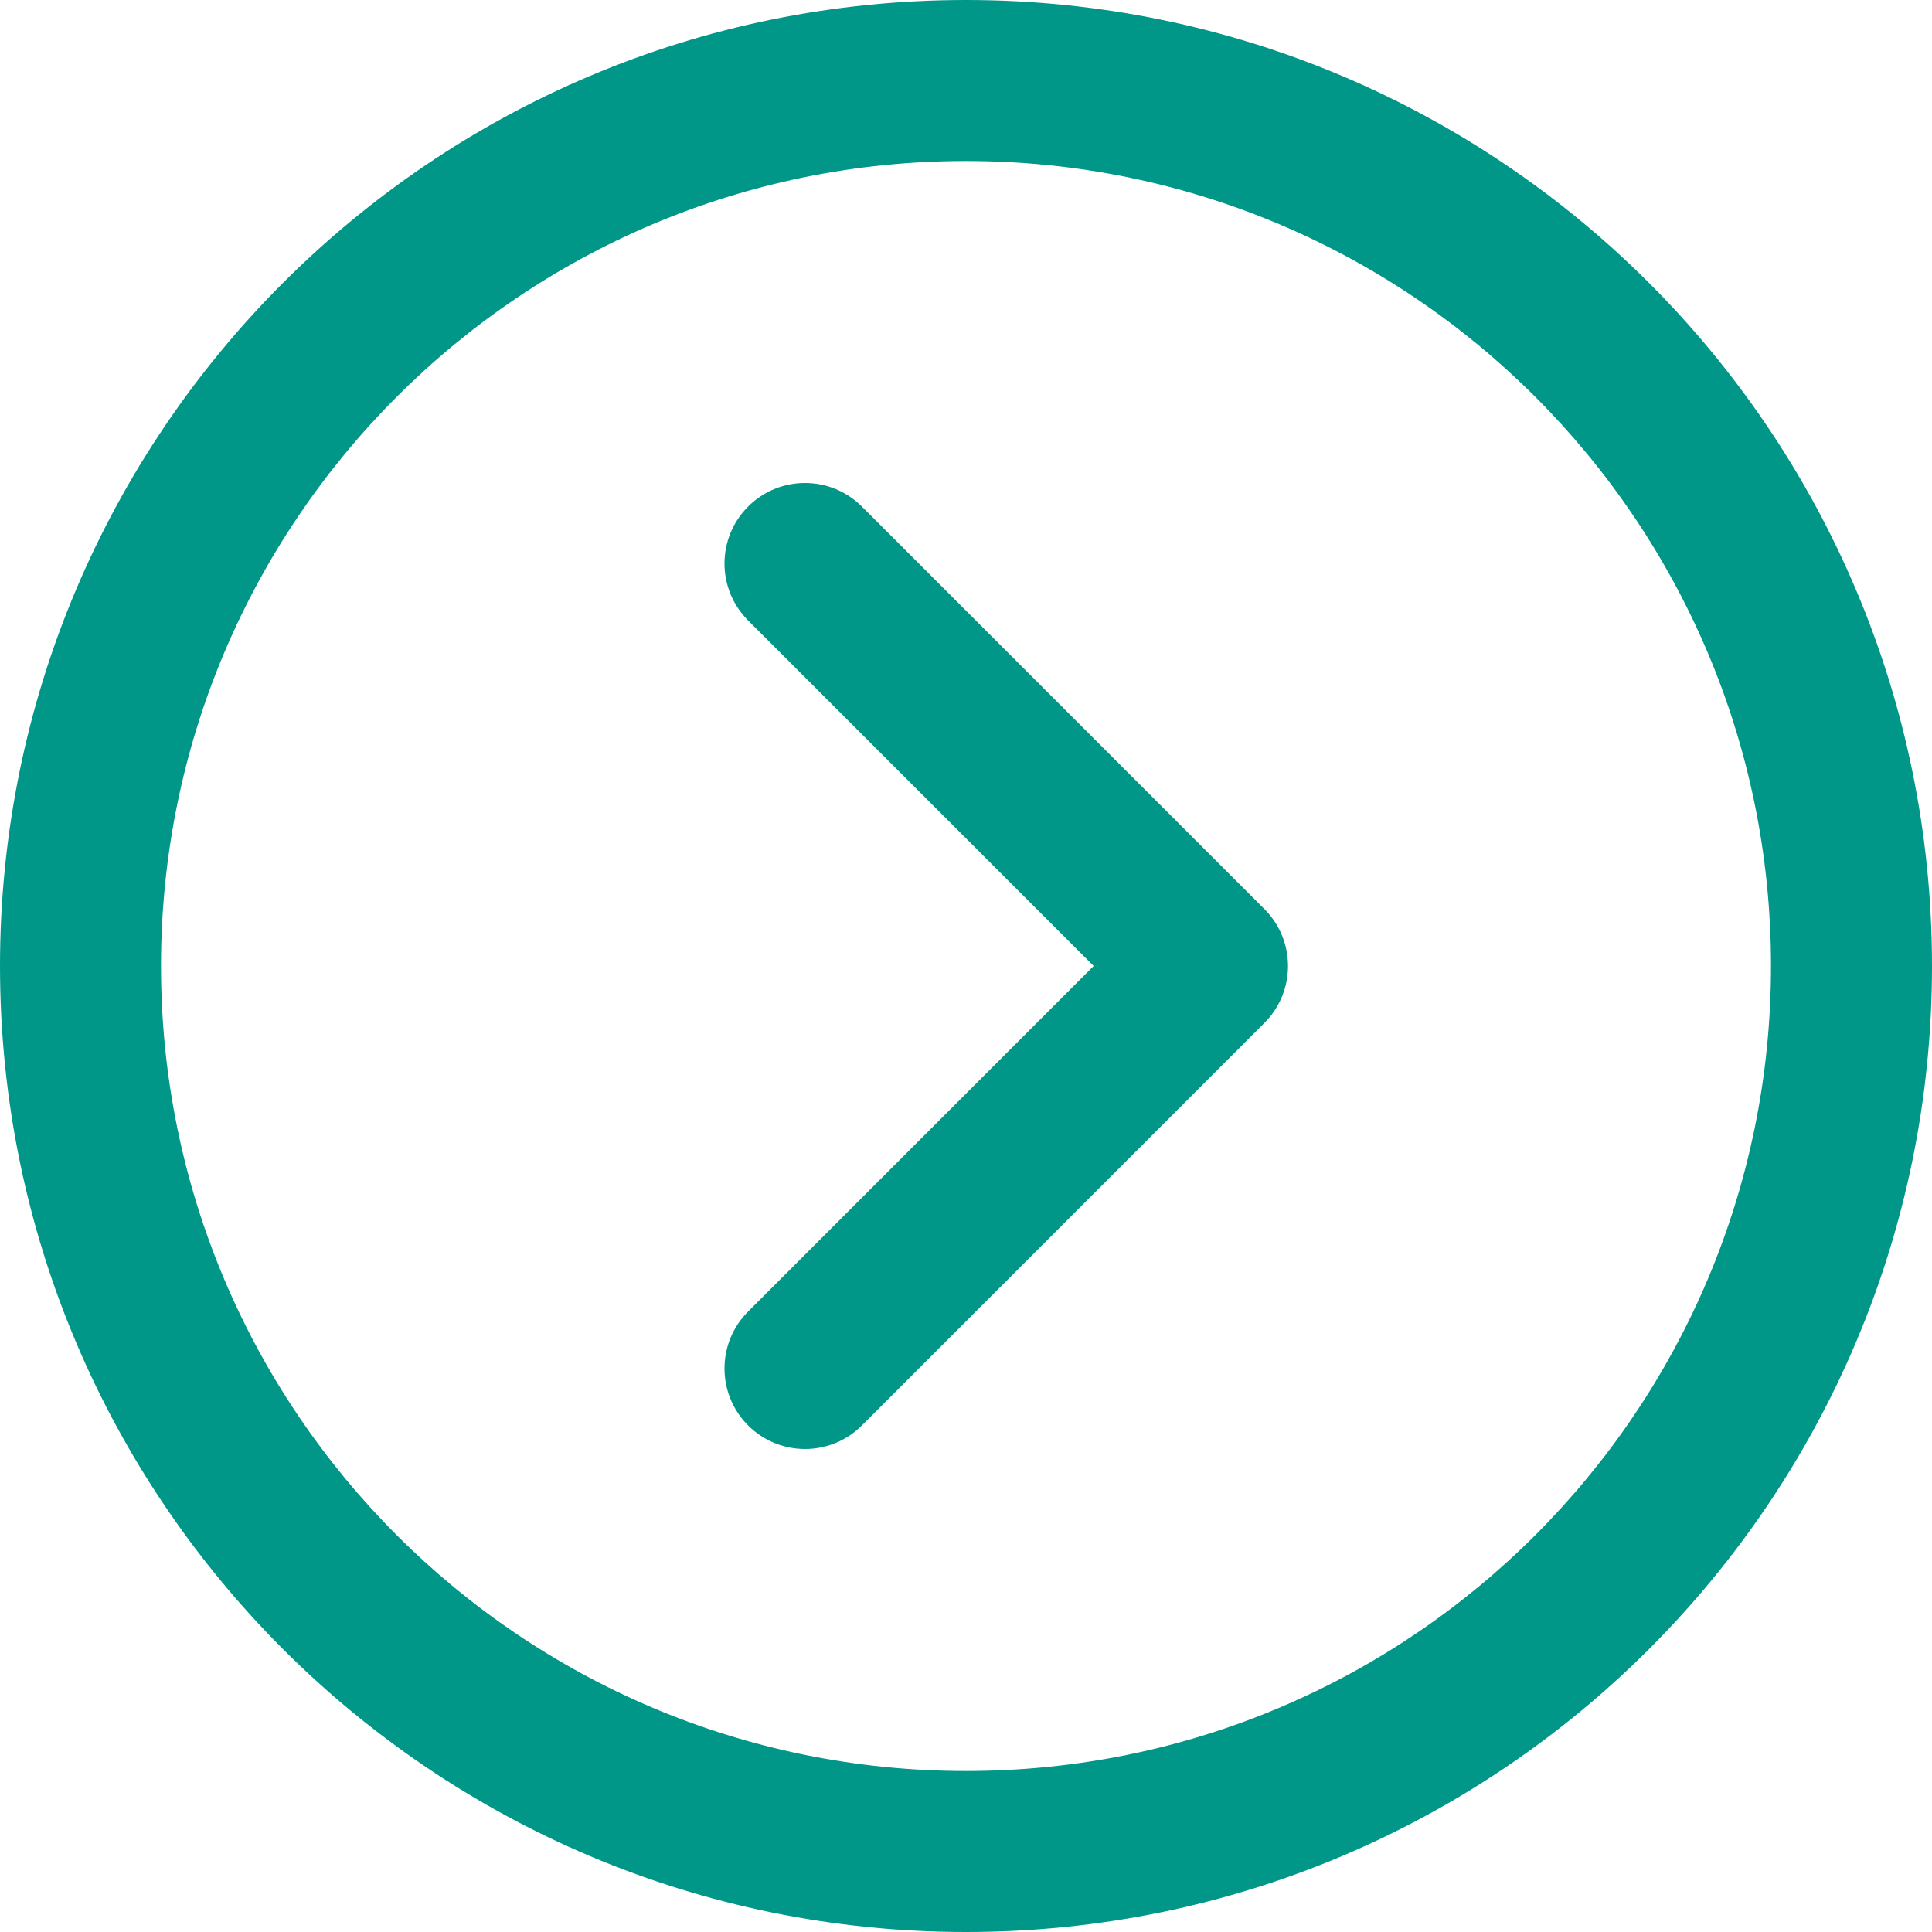
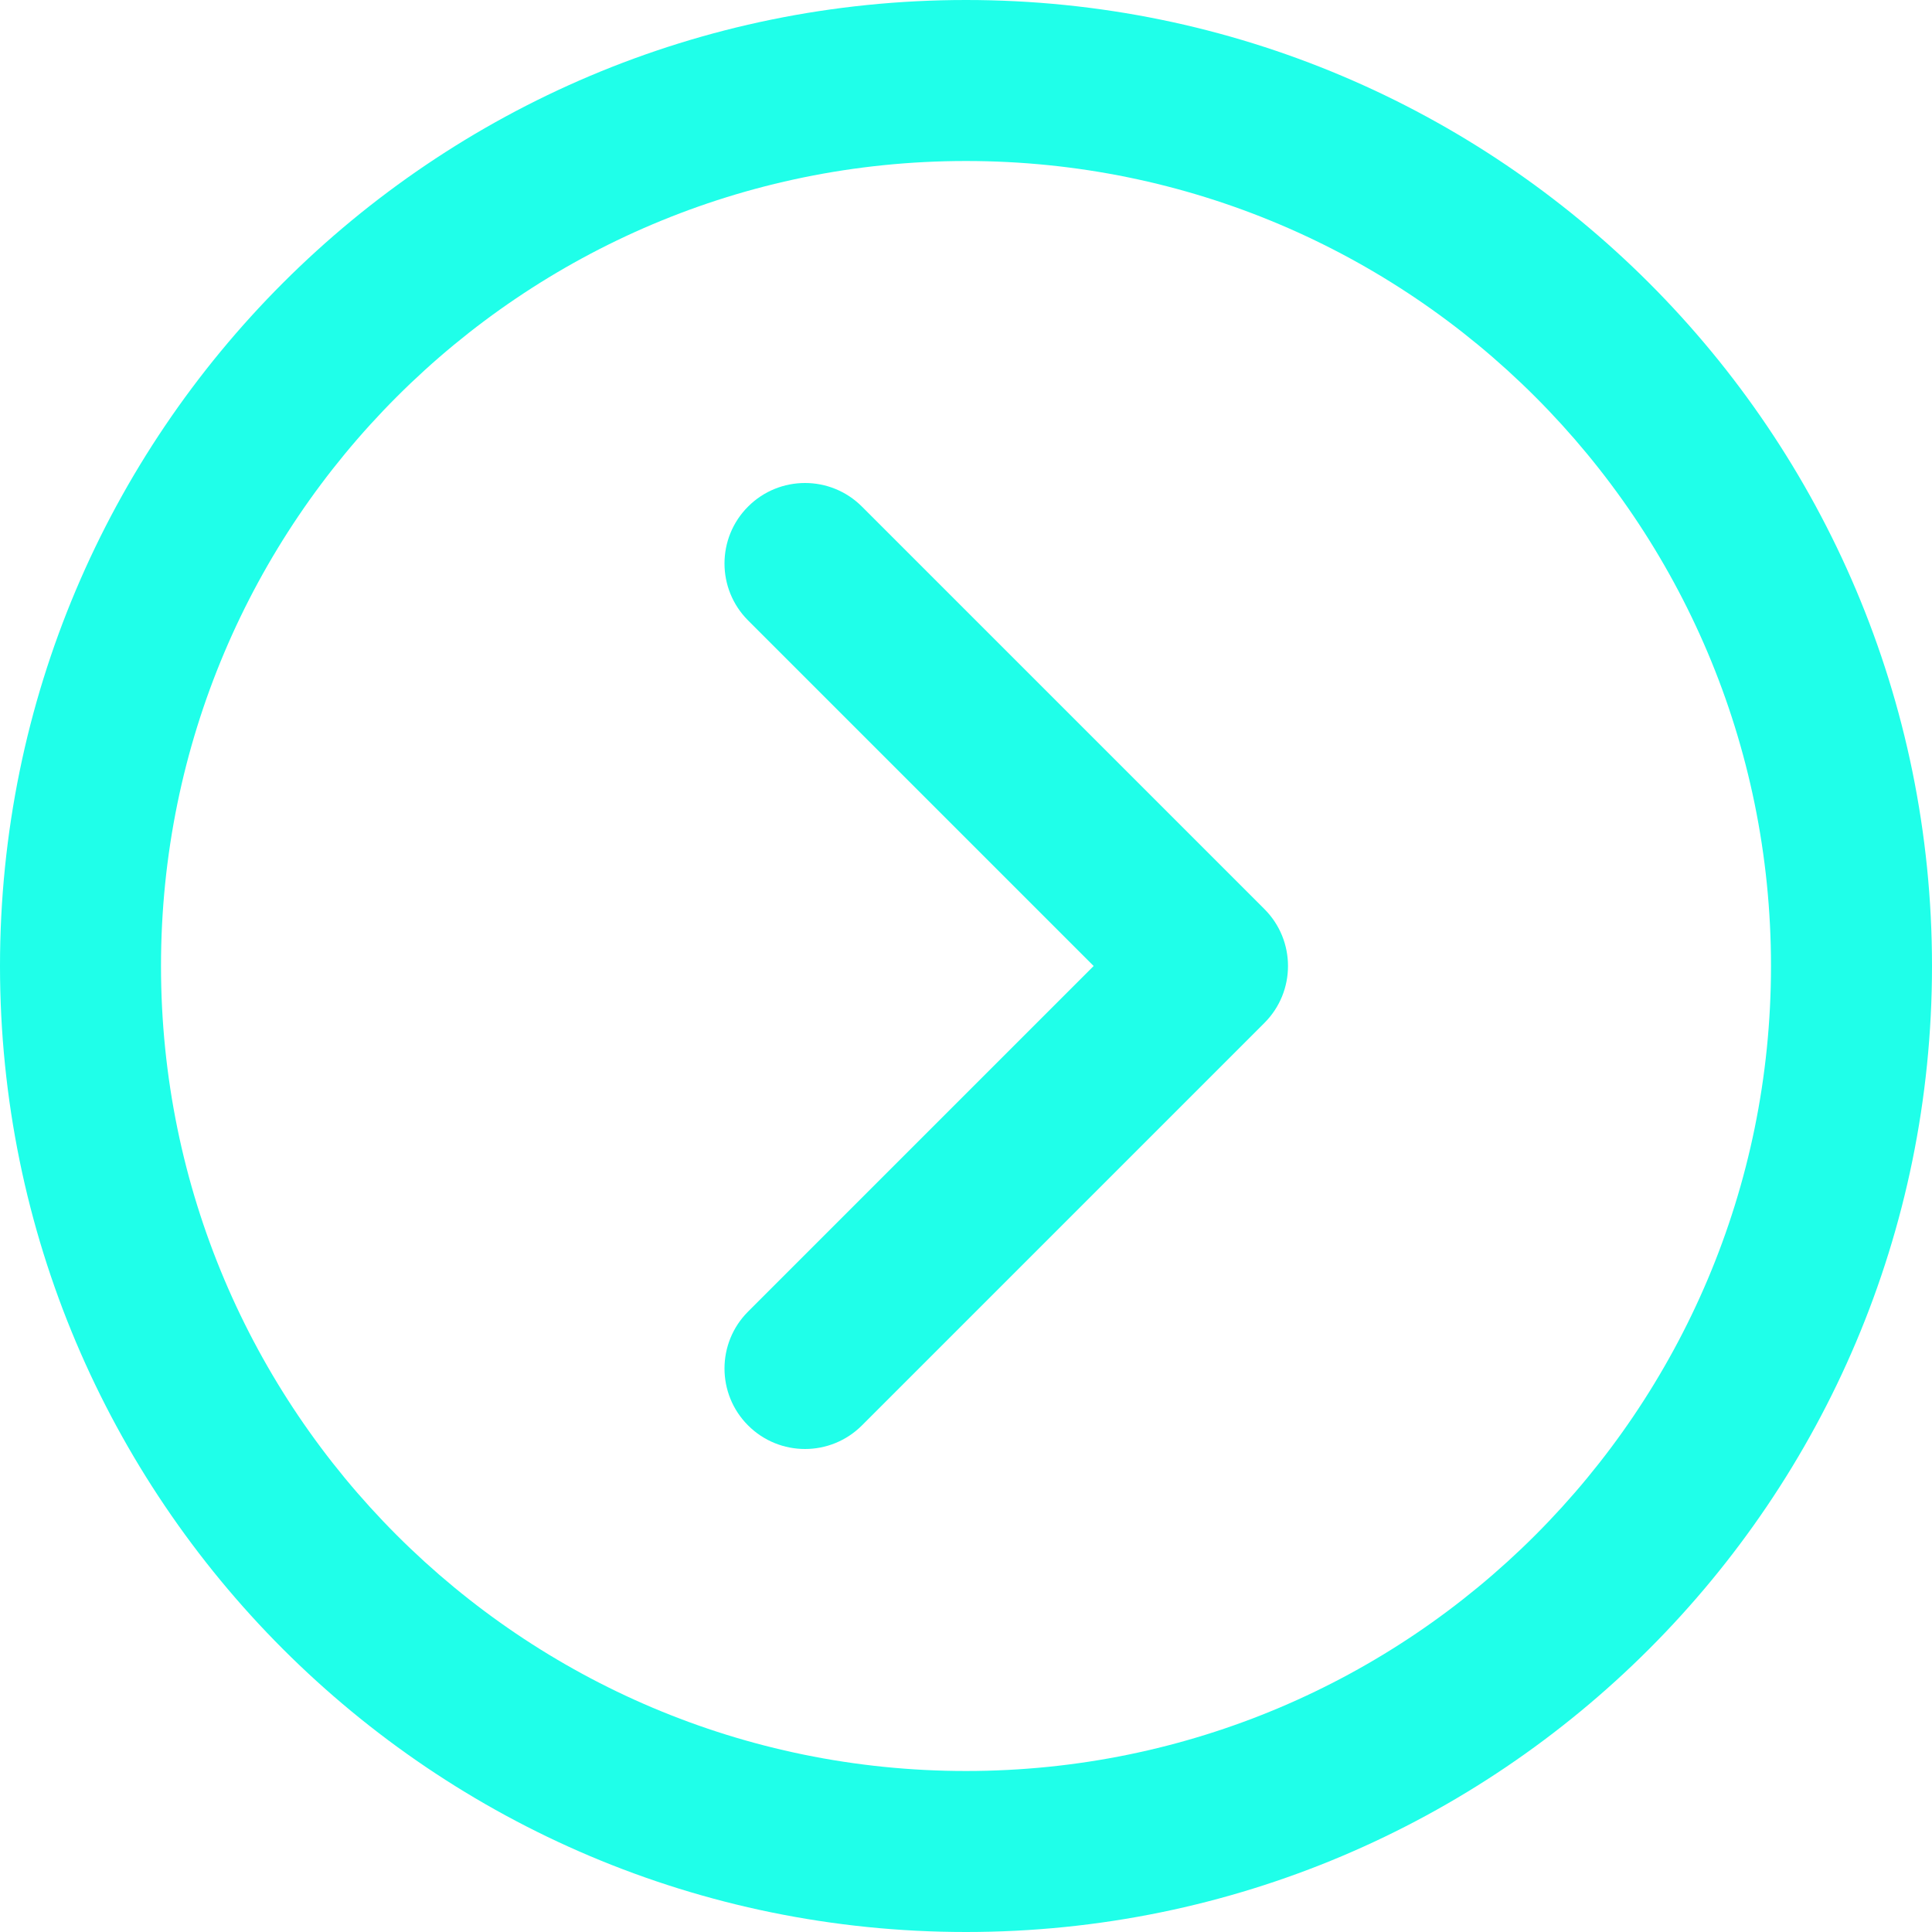
- <svg xmlns="http://www.w3.org/2000/svg" version="1.1" id="Layer_1" x="0px" y="0px" viewBox="0 0 512 512" fill="#009788" style="enable-background:new 0 0 512 512;" xml:space="preserve">
+ <svg xmlns="http://www.w3.org/2000/svg" version="1.1" id="Layer_1" x="0px" y="0px" viewBox="0 0 512 512" fill="#1FFFE9" style="enable-background:new 0 0 512 512;" xml:space="preserve">
  <g>
    <g>
      <g>
        <path d="M256,0C114.618,0,0,114.618,0,256s114.618,256,256,256s256-114.618,256-256S397.382,0,256,0z M256,469.333     c-117.818,0-213.333-95.515-213.333-213.333S138.182,42.667,256,42.667S469.333,138.182,469.333,256S373.818,469.333,256,469.333     z" />
        <path d="M228.418,134.248c-8.331-8.331-21.839-8.331-30.17,0c-8.331,8.331-8.331,21.839,0,30.17L289.83,256l-91.582,91.582     c-8.331,8.331-8.331,21.839,0,30.17c8.331,8.331,21.839,8.331,30.17,0l106.667-106.667c8.331-8.331,8.331-21.839,0-30.17     L228.418,134.248z" />
      </g>
    </g>
  </g>
  <g>
</g>
  <g>
</g>
  <g>
</g>
  <g>
</g>
  <g>
</g>
  <g>
</g>
  <g>
</g>
  <g>
</g>
  <g>
</g>
  <g>
</g>
  <g>
</g>
  <g>
</g>
  <g>
</g>
  <g>
</g>
  <g>
</g>
</svg>
